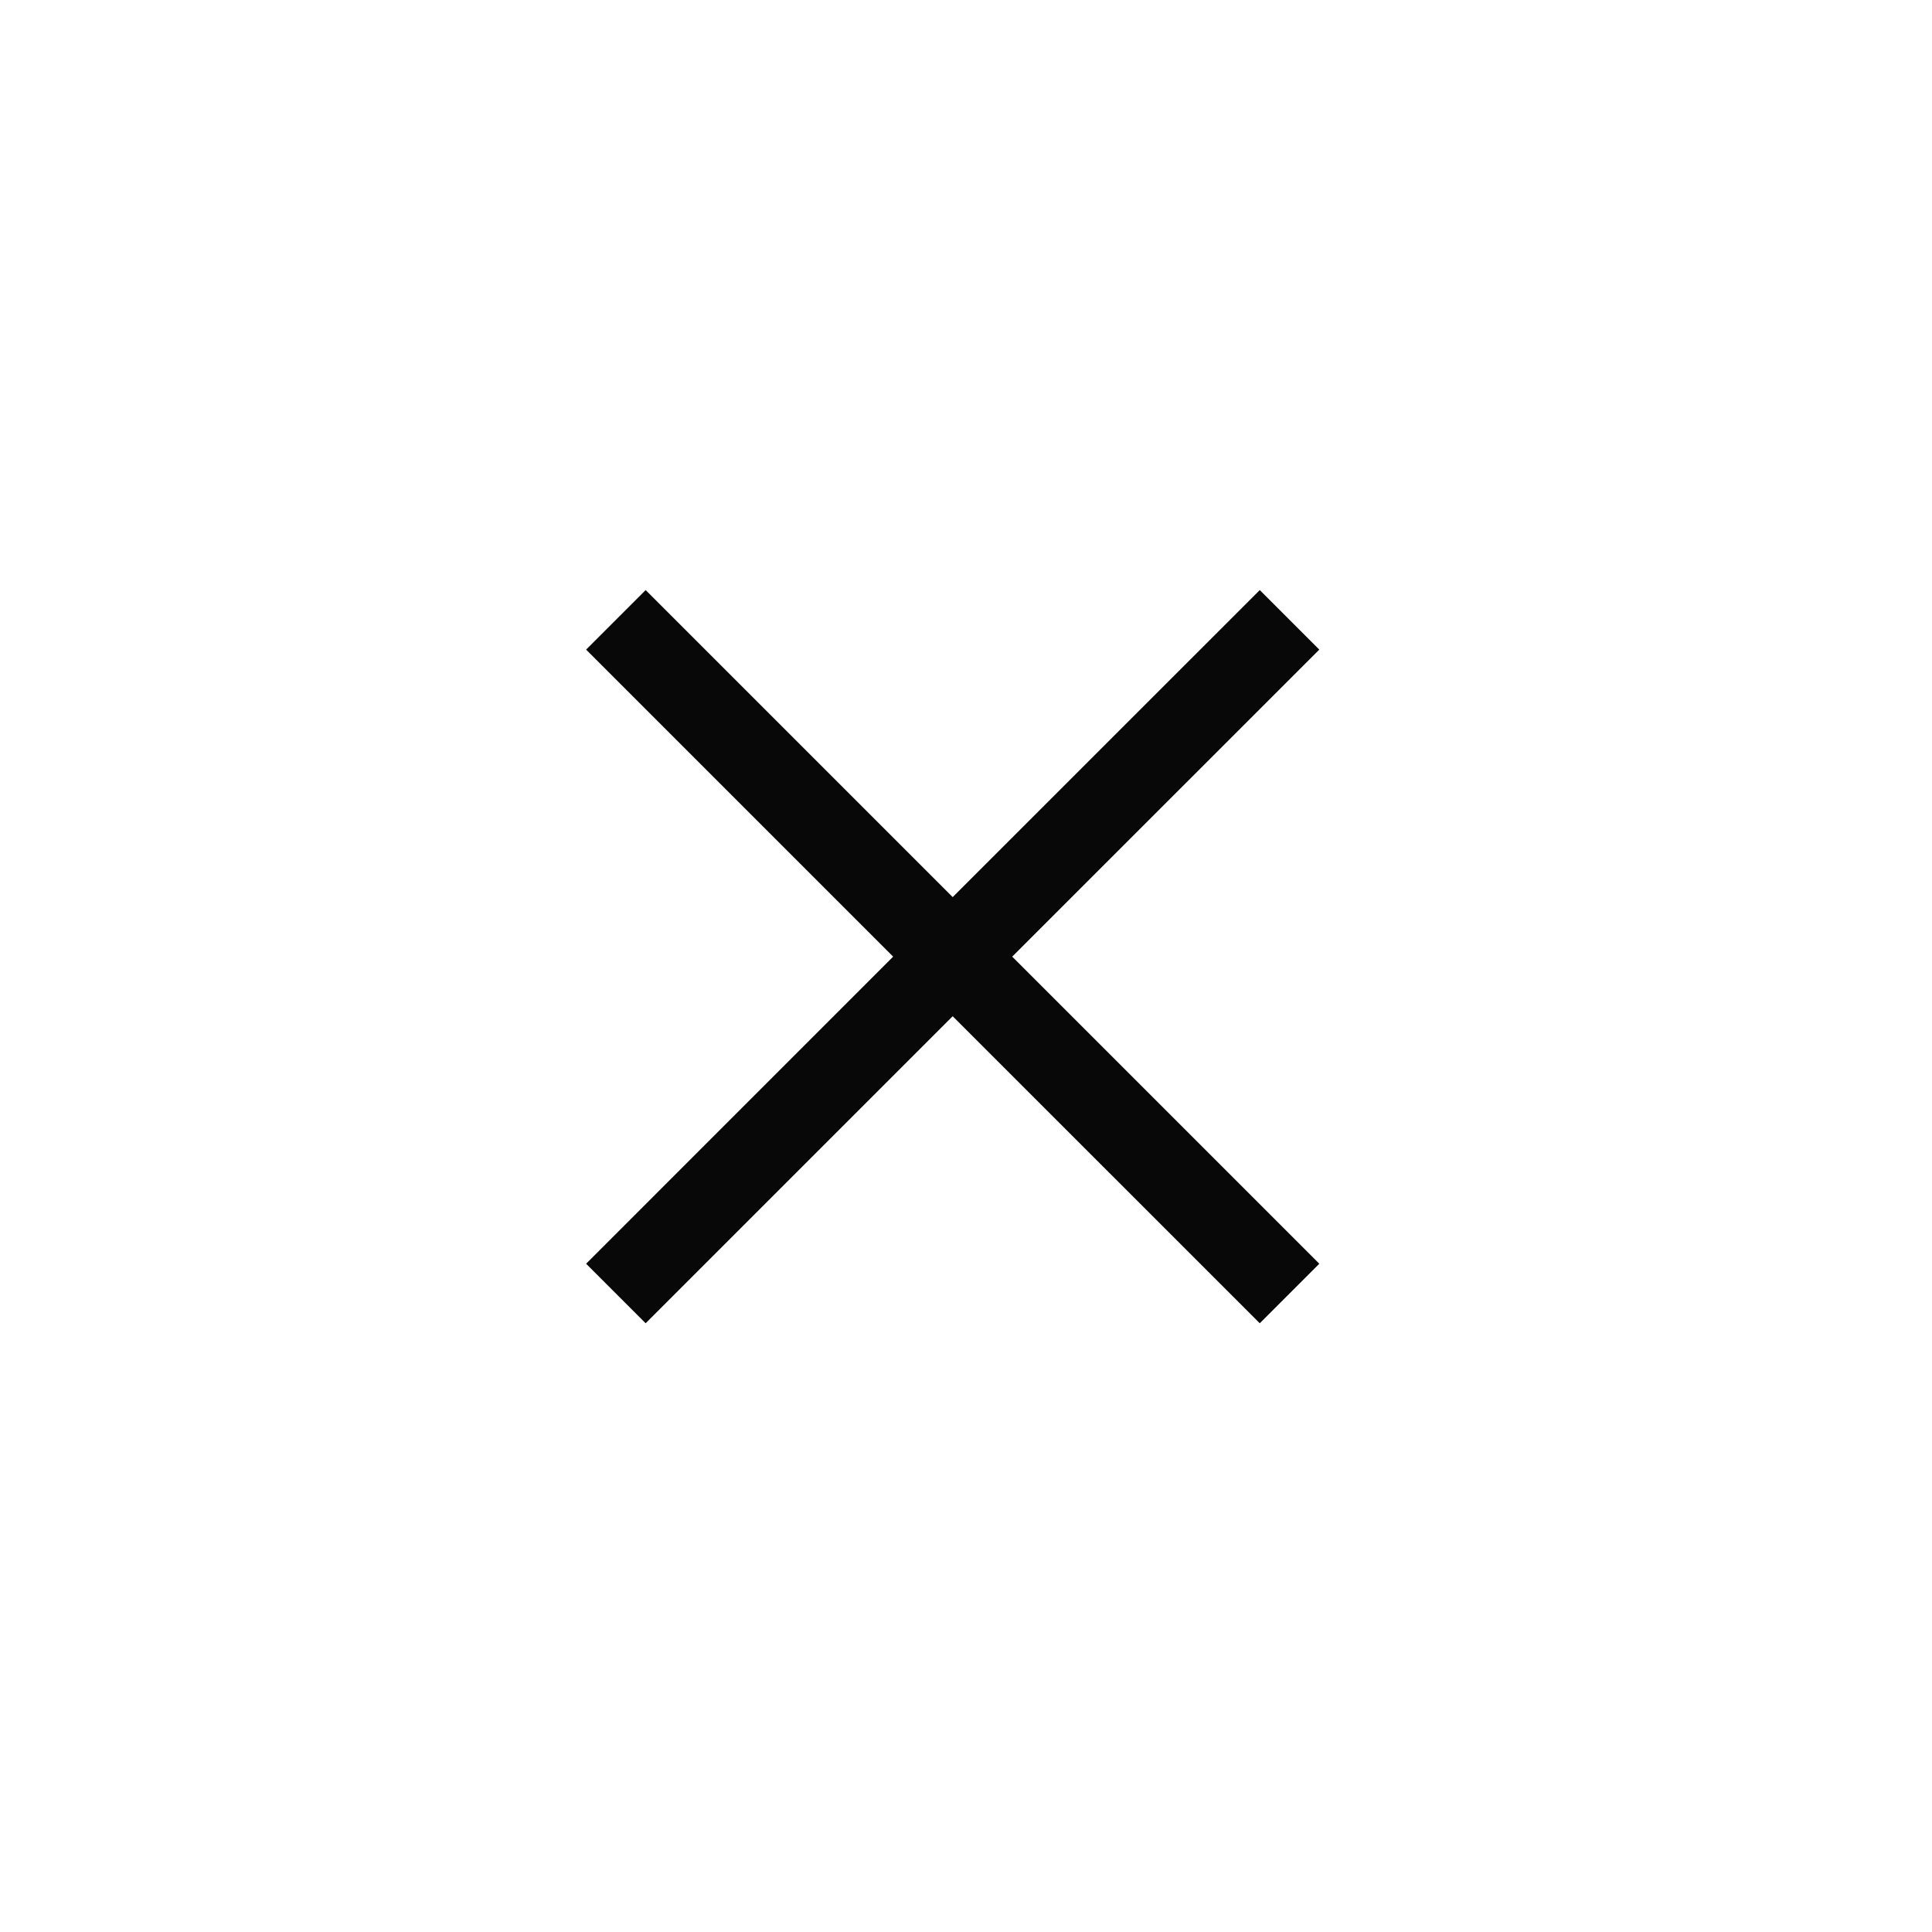
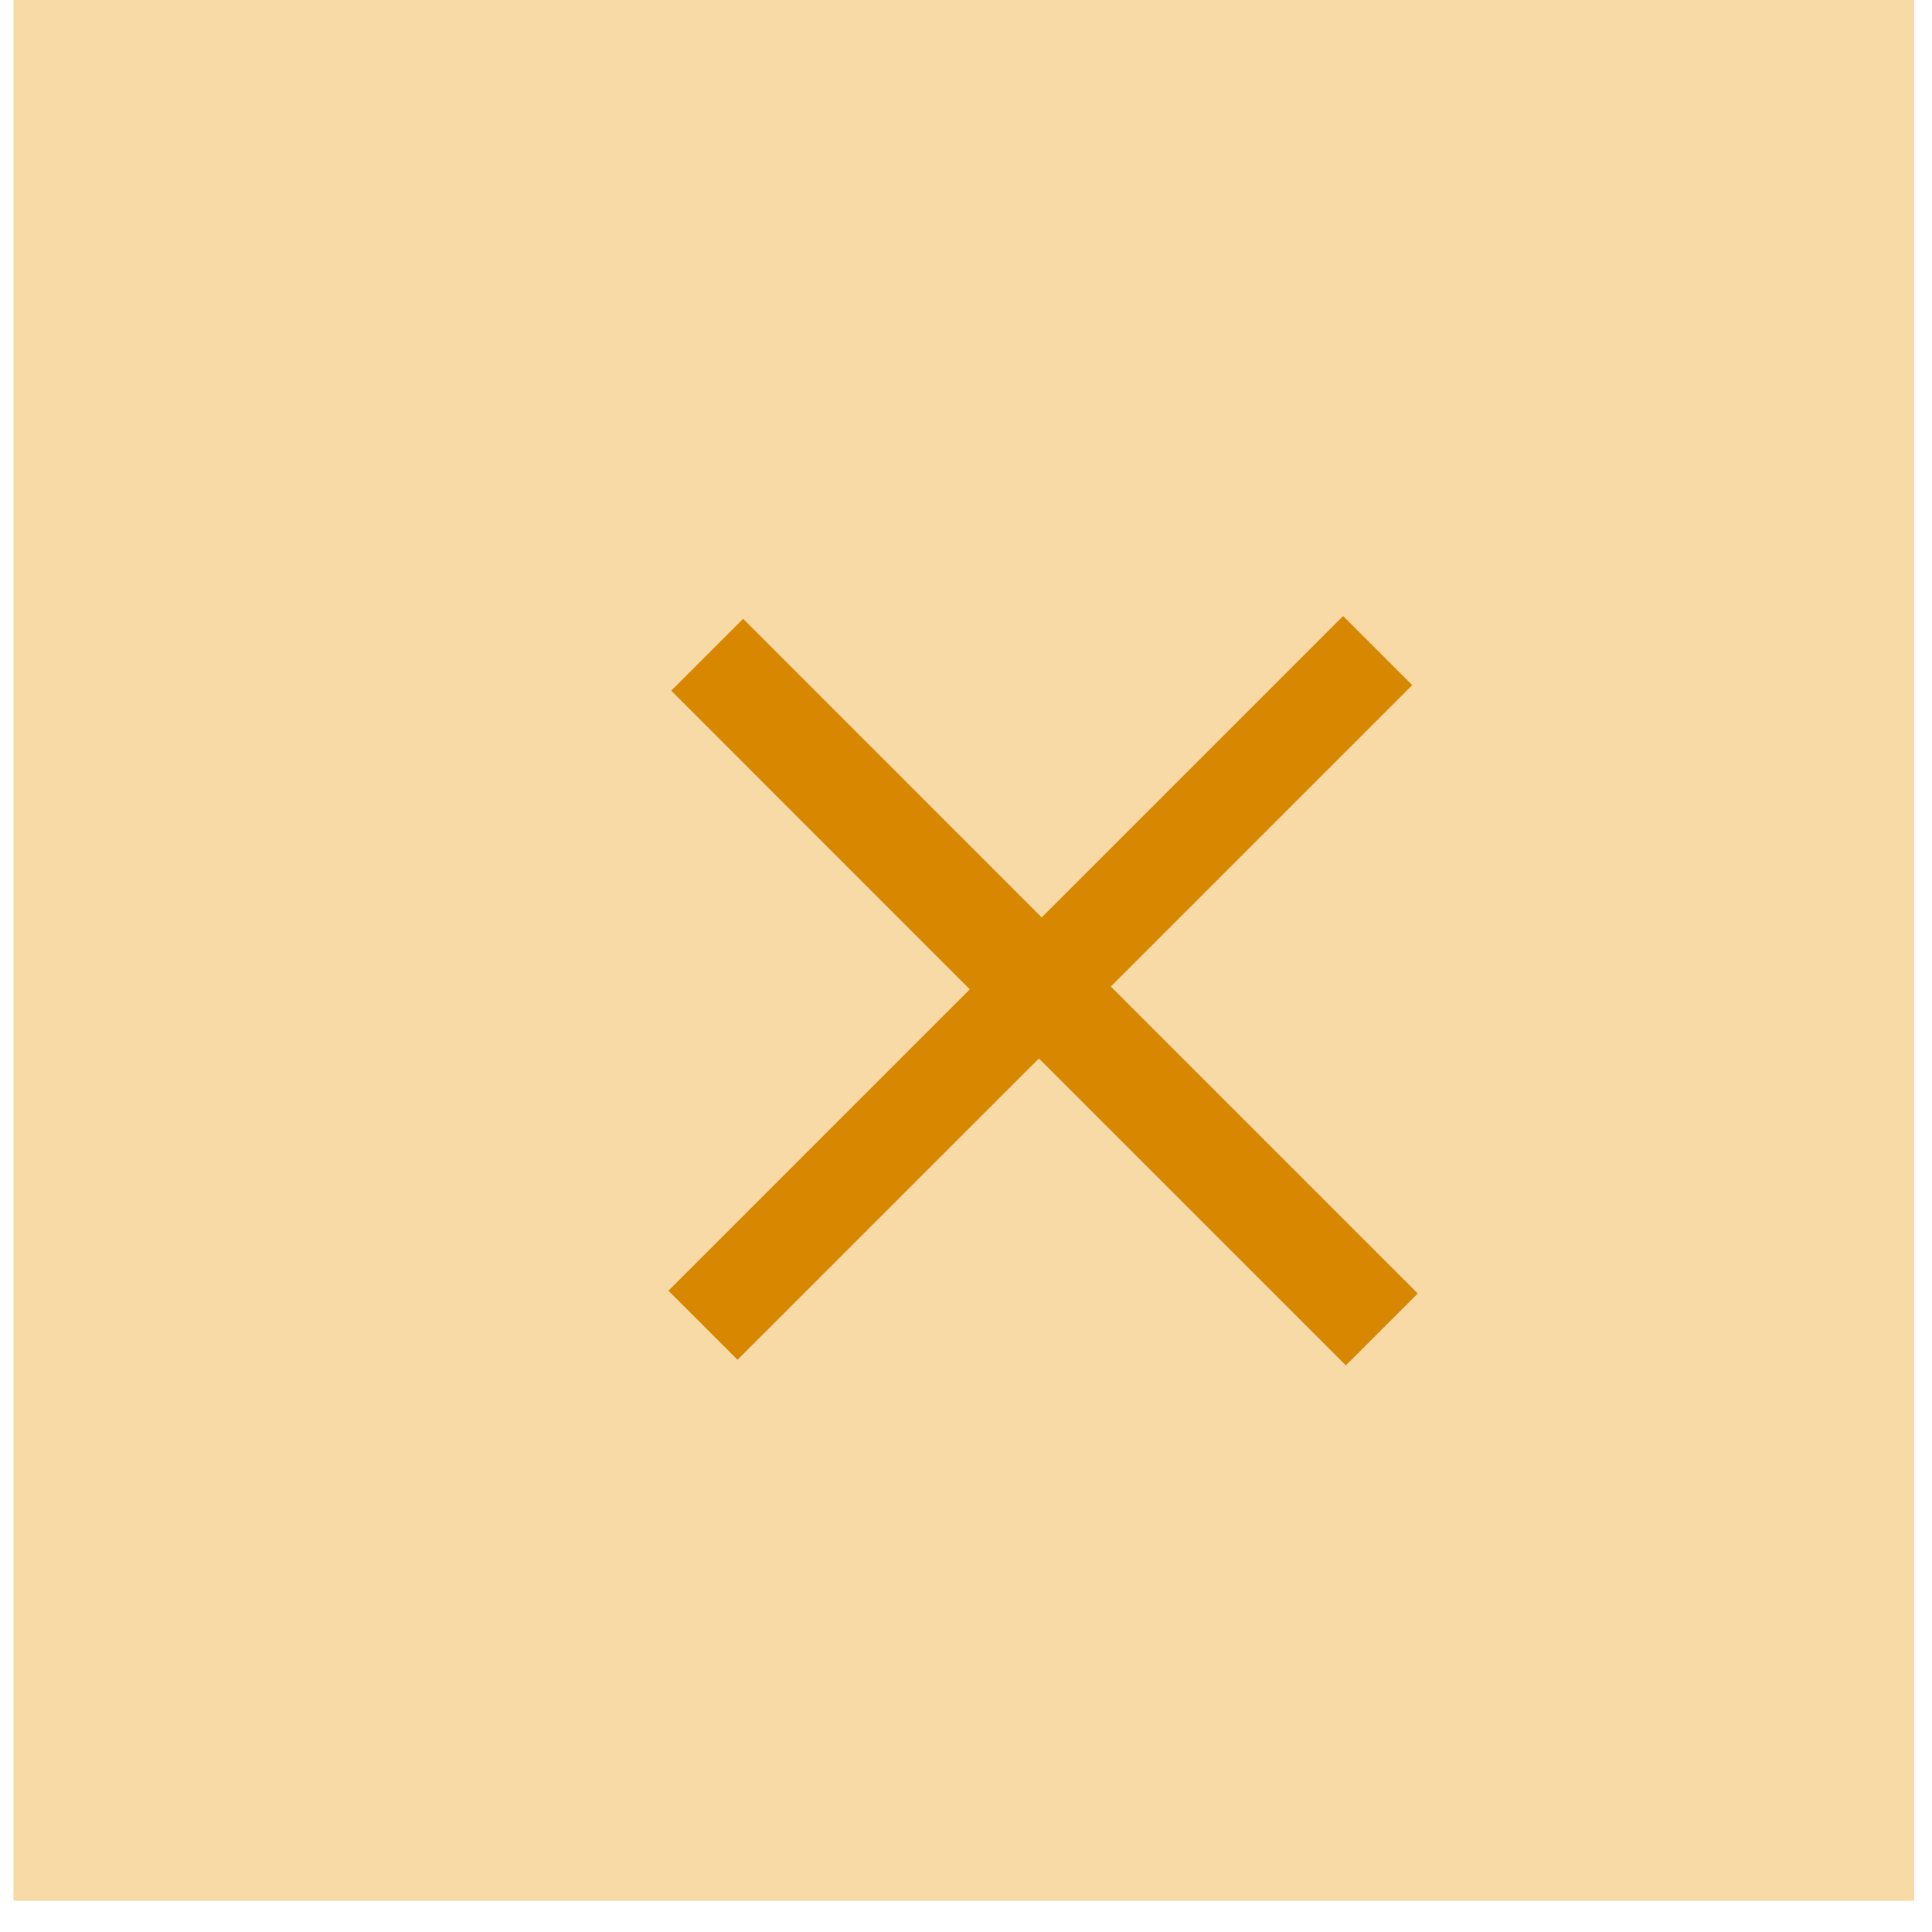
- <svg xmlns="http://www.w3.org/2000/svg" width="38" height="38" viewBox="0 0 38 38" fill="none">
-   <path fill-rule="evenodd" clip-rule="evenodd" d="M18.738 19.988L24.778 26.027L25.949 24.856L19.909 18.816L25.949 12.777L24.778 11.606L18.738 17.645L12.699 11.606L11.528 12.777L17.567 18.816L11.528 24.856L12.699 26.027L18.738 19.988Z" fill="#080808" />
+ <svg xmlns="http://www.w3.org/2000/svg" width="28" height="28" viewBox="0 0 28 28" fill="none">
+   <rect x="0.195" width="27.547" height="27.547" fill="#F8DAA7" />
+   <path d="M19.505 19.788L15.057 15.34L10.689 19.707L9.688 18.706L14.055 14.338L9.728 10.01L10.77 8.968L15.097 13.296L19.465 8.928L20.467 9.93L16.099 14.298L20.547 18.746L19.505 19.788Z" fill="#D78700" />
</svg>
